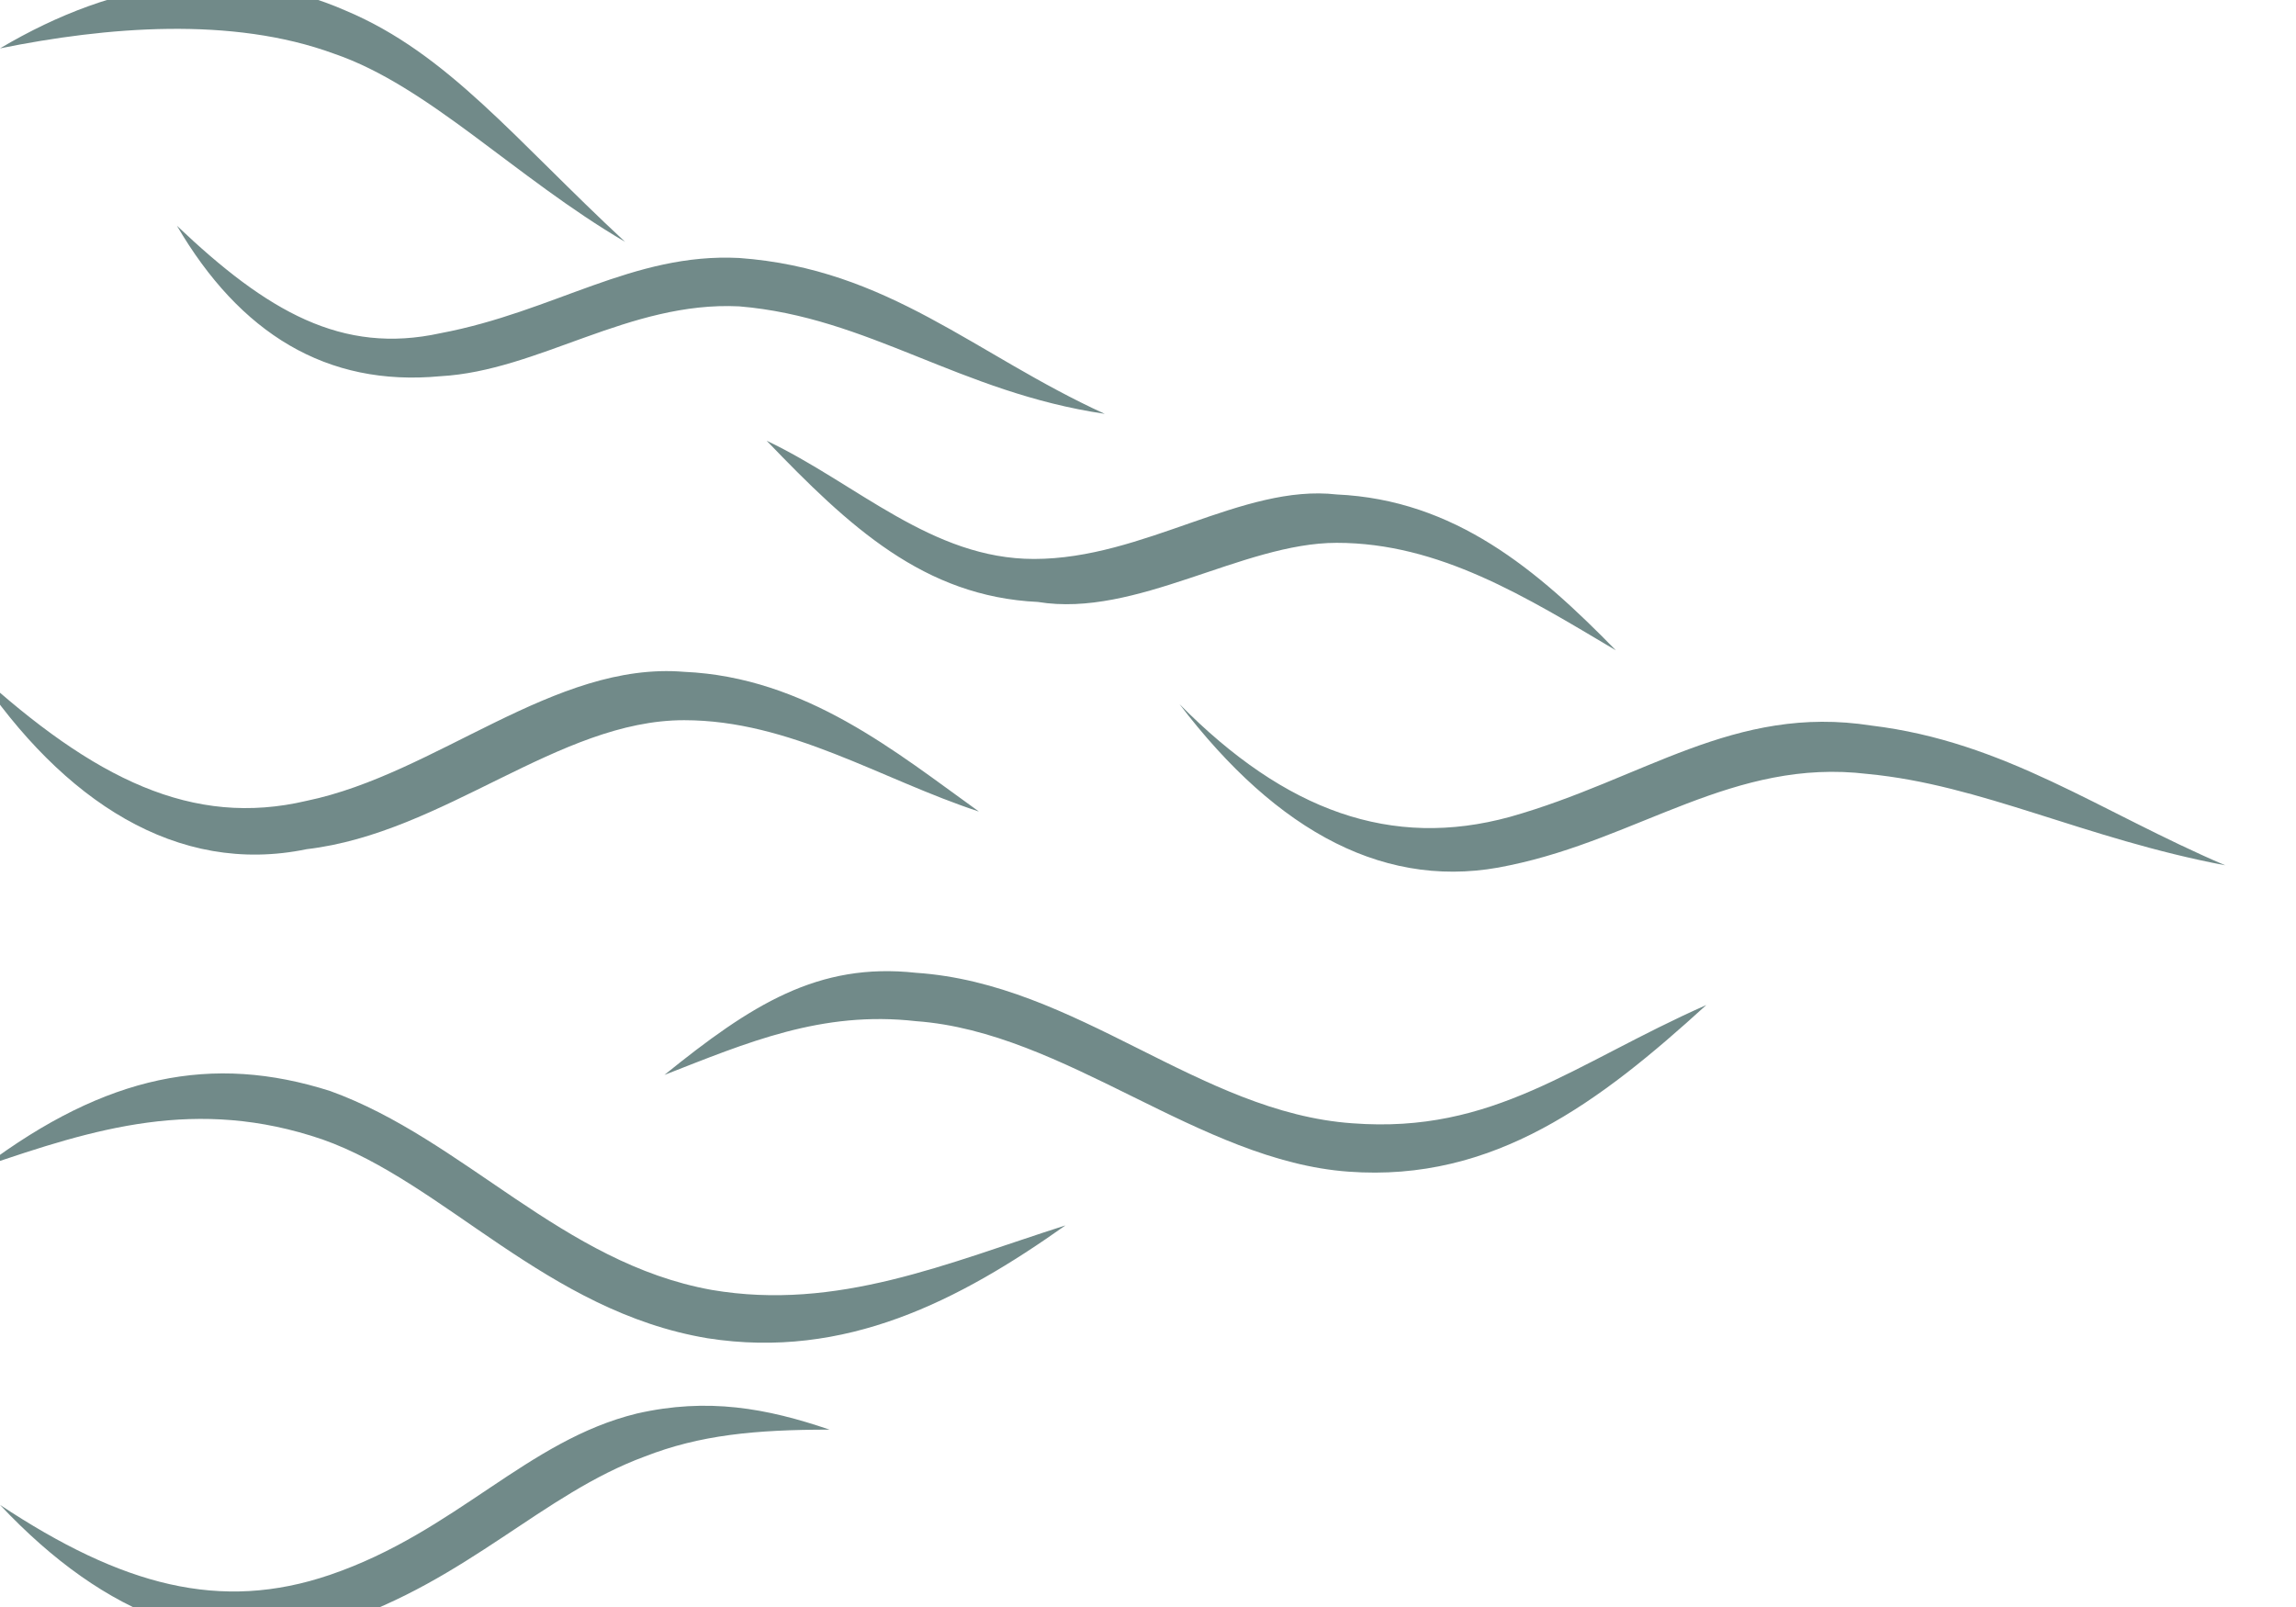
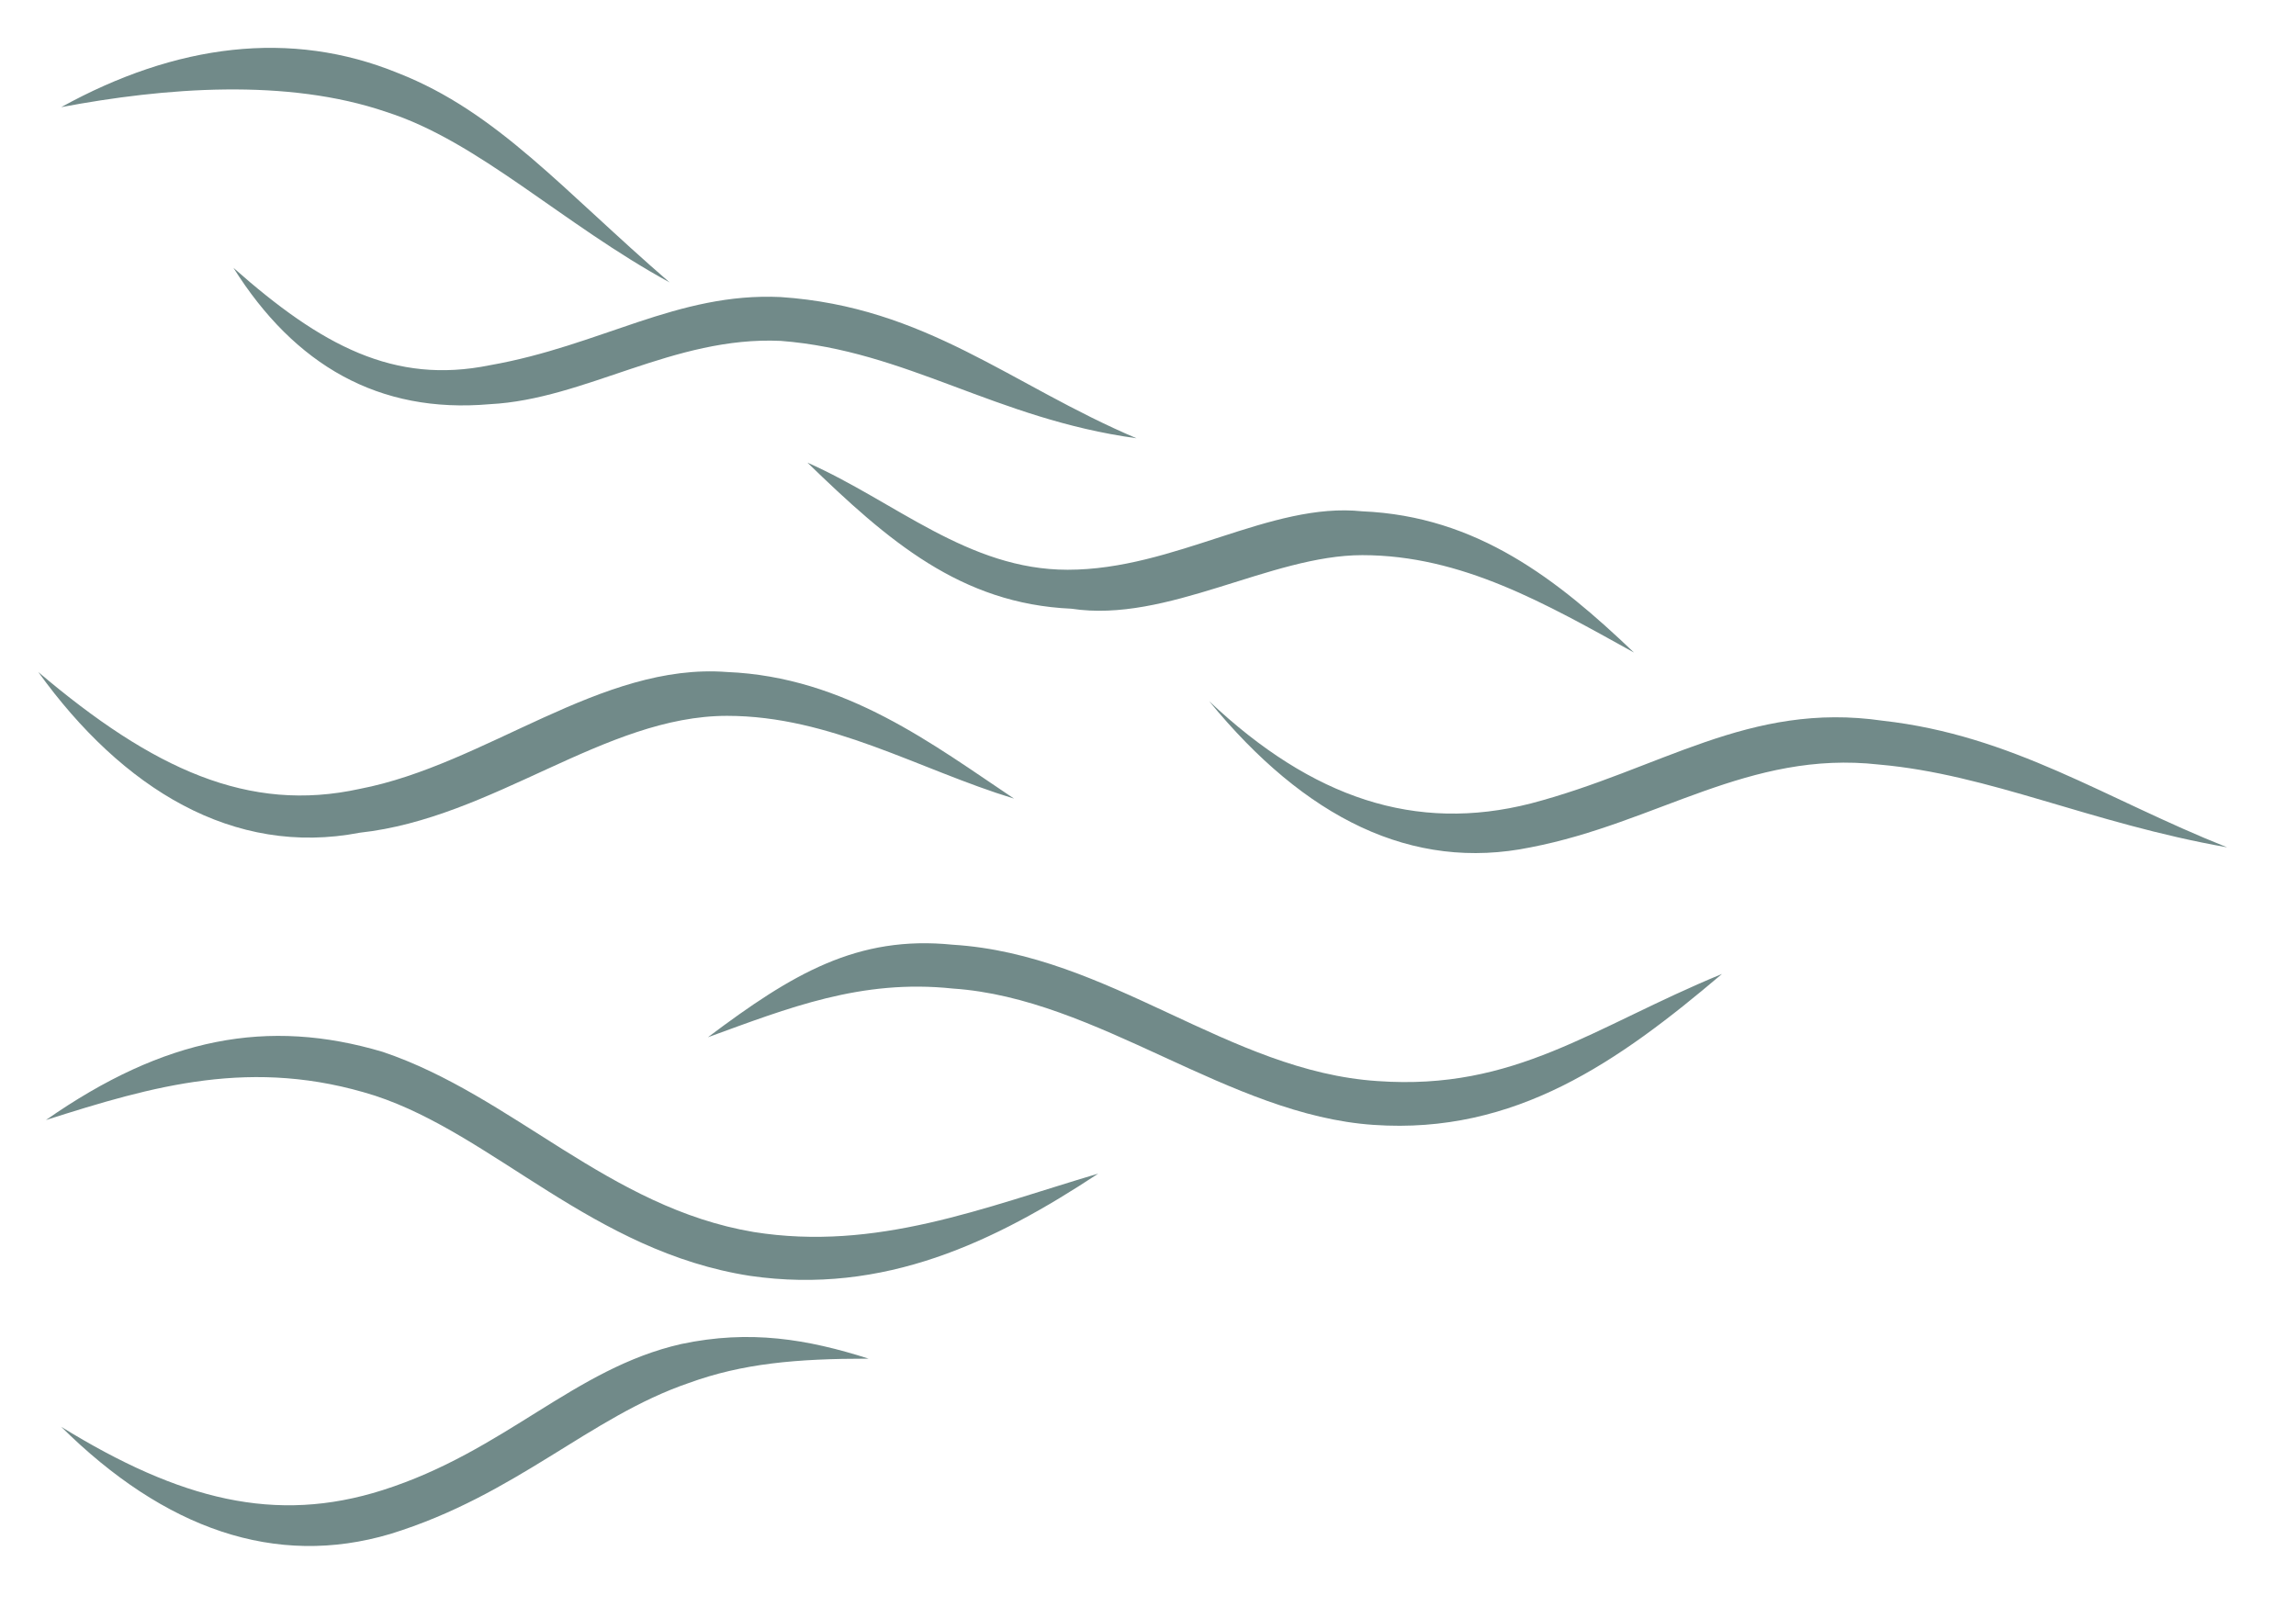
- <svg xmlns="http://www.w3.org/2000/svg" width="160" height="112" viewBox="16 53 584 299" preserveAspectRatio="none">
+ <svg xmlns="http://www.w3.org/2000/svg" width="160" height="112" viewBox="0 40 600 330" preserveAspectRatio="none">
  <g fill="#718A89">
    <path d="M16 62C46 49 76 46 104 55C130 63 147 79 175 98C147 86 125 69 101 63C75 56 43 58 16 62Z" />
    <path d="M61 95C84 111 103 119 128 115C157 111 177 100 204 101C242 103 264 119 297 130C260 126 237 112 204 110C176 109 153 122 128 123C99 125 77 115 61 95Z" />
    <path d="M211 135C234 143 253 157 279 157C307 157 332 143 356 145C386 146 407 159 427 174C404 164 382 154 356 154C332 154 305 168 280 165C251 164 232 151 211 135Z" />
    <path d="M10 178C40 198 65 207 94 202C127 197 157 176 190 178C221 179 244 193 265 204C240 198 217 187 190 187C158 187 129 208 94 211C61 216 32 202 10 178Z" />
    <path d="M316 184C343 204 370 211 400 205C434 198 457 184 492 188C526 191 550 204 582 214C546 209 520 199 491 197C457 194 433 209 400 214C369 219 341 208 316 184Z" />
    <path d="M185 253C207 240 224 232 249 234C290 236 321 260 360 262C396 264 416 251 450 240C423 258 396 273 359 271C321 269 287 245 249 243C225 241 206 247 185 253Z" />
    <path d="M12 270C43 253 70 249 100 256C134 265 159 288 197 293C229 297 257 288 287 281C260 295 231 306 196 302C155 297 129 273 98 265C66 257 40 263 12 270Z" />
    <path d="M16 333C47 348 72 353 100 346C132 338 150 321 178 316C196 313 211 315 227 319C208 319 194 320 180 324C154 331 135 347 102 355C72 362 43 354 16 333Z" />
  </g>
</svg>
